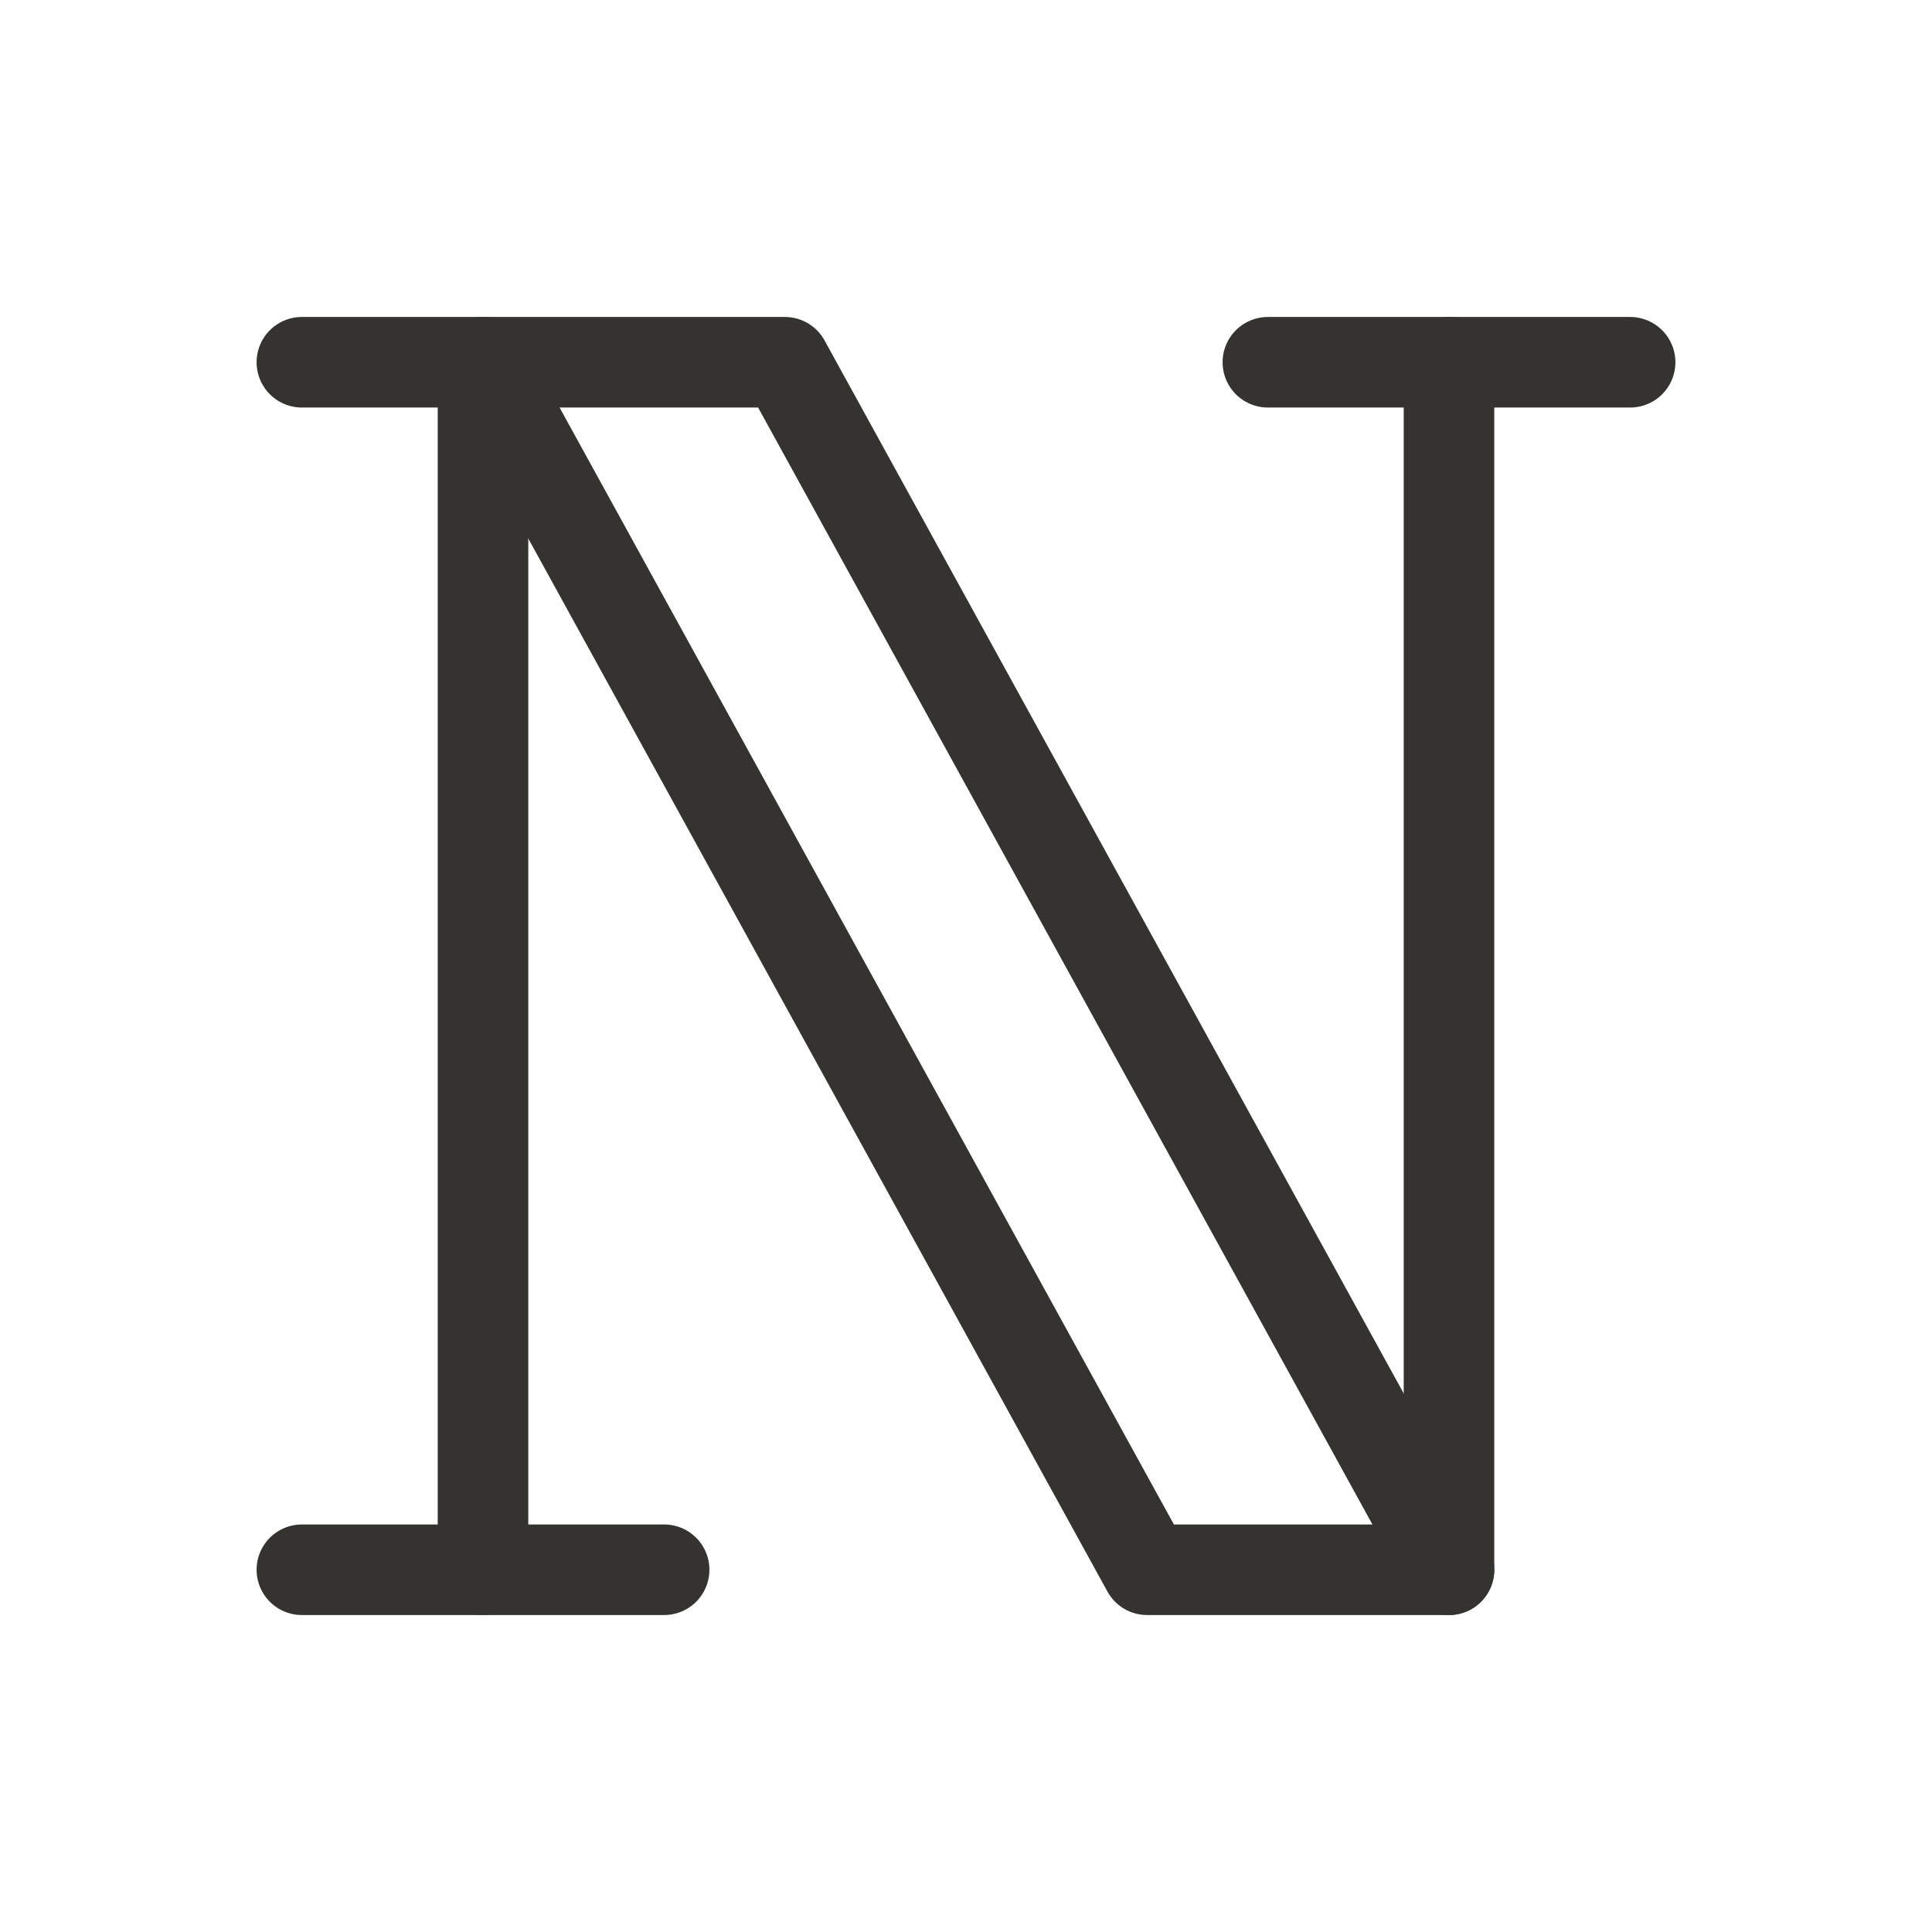
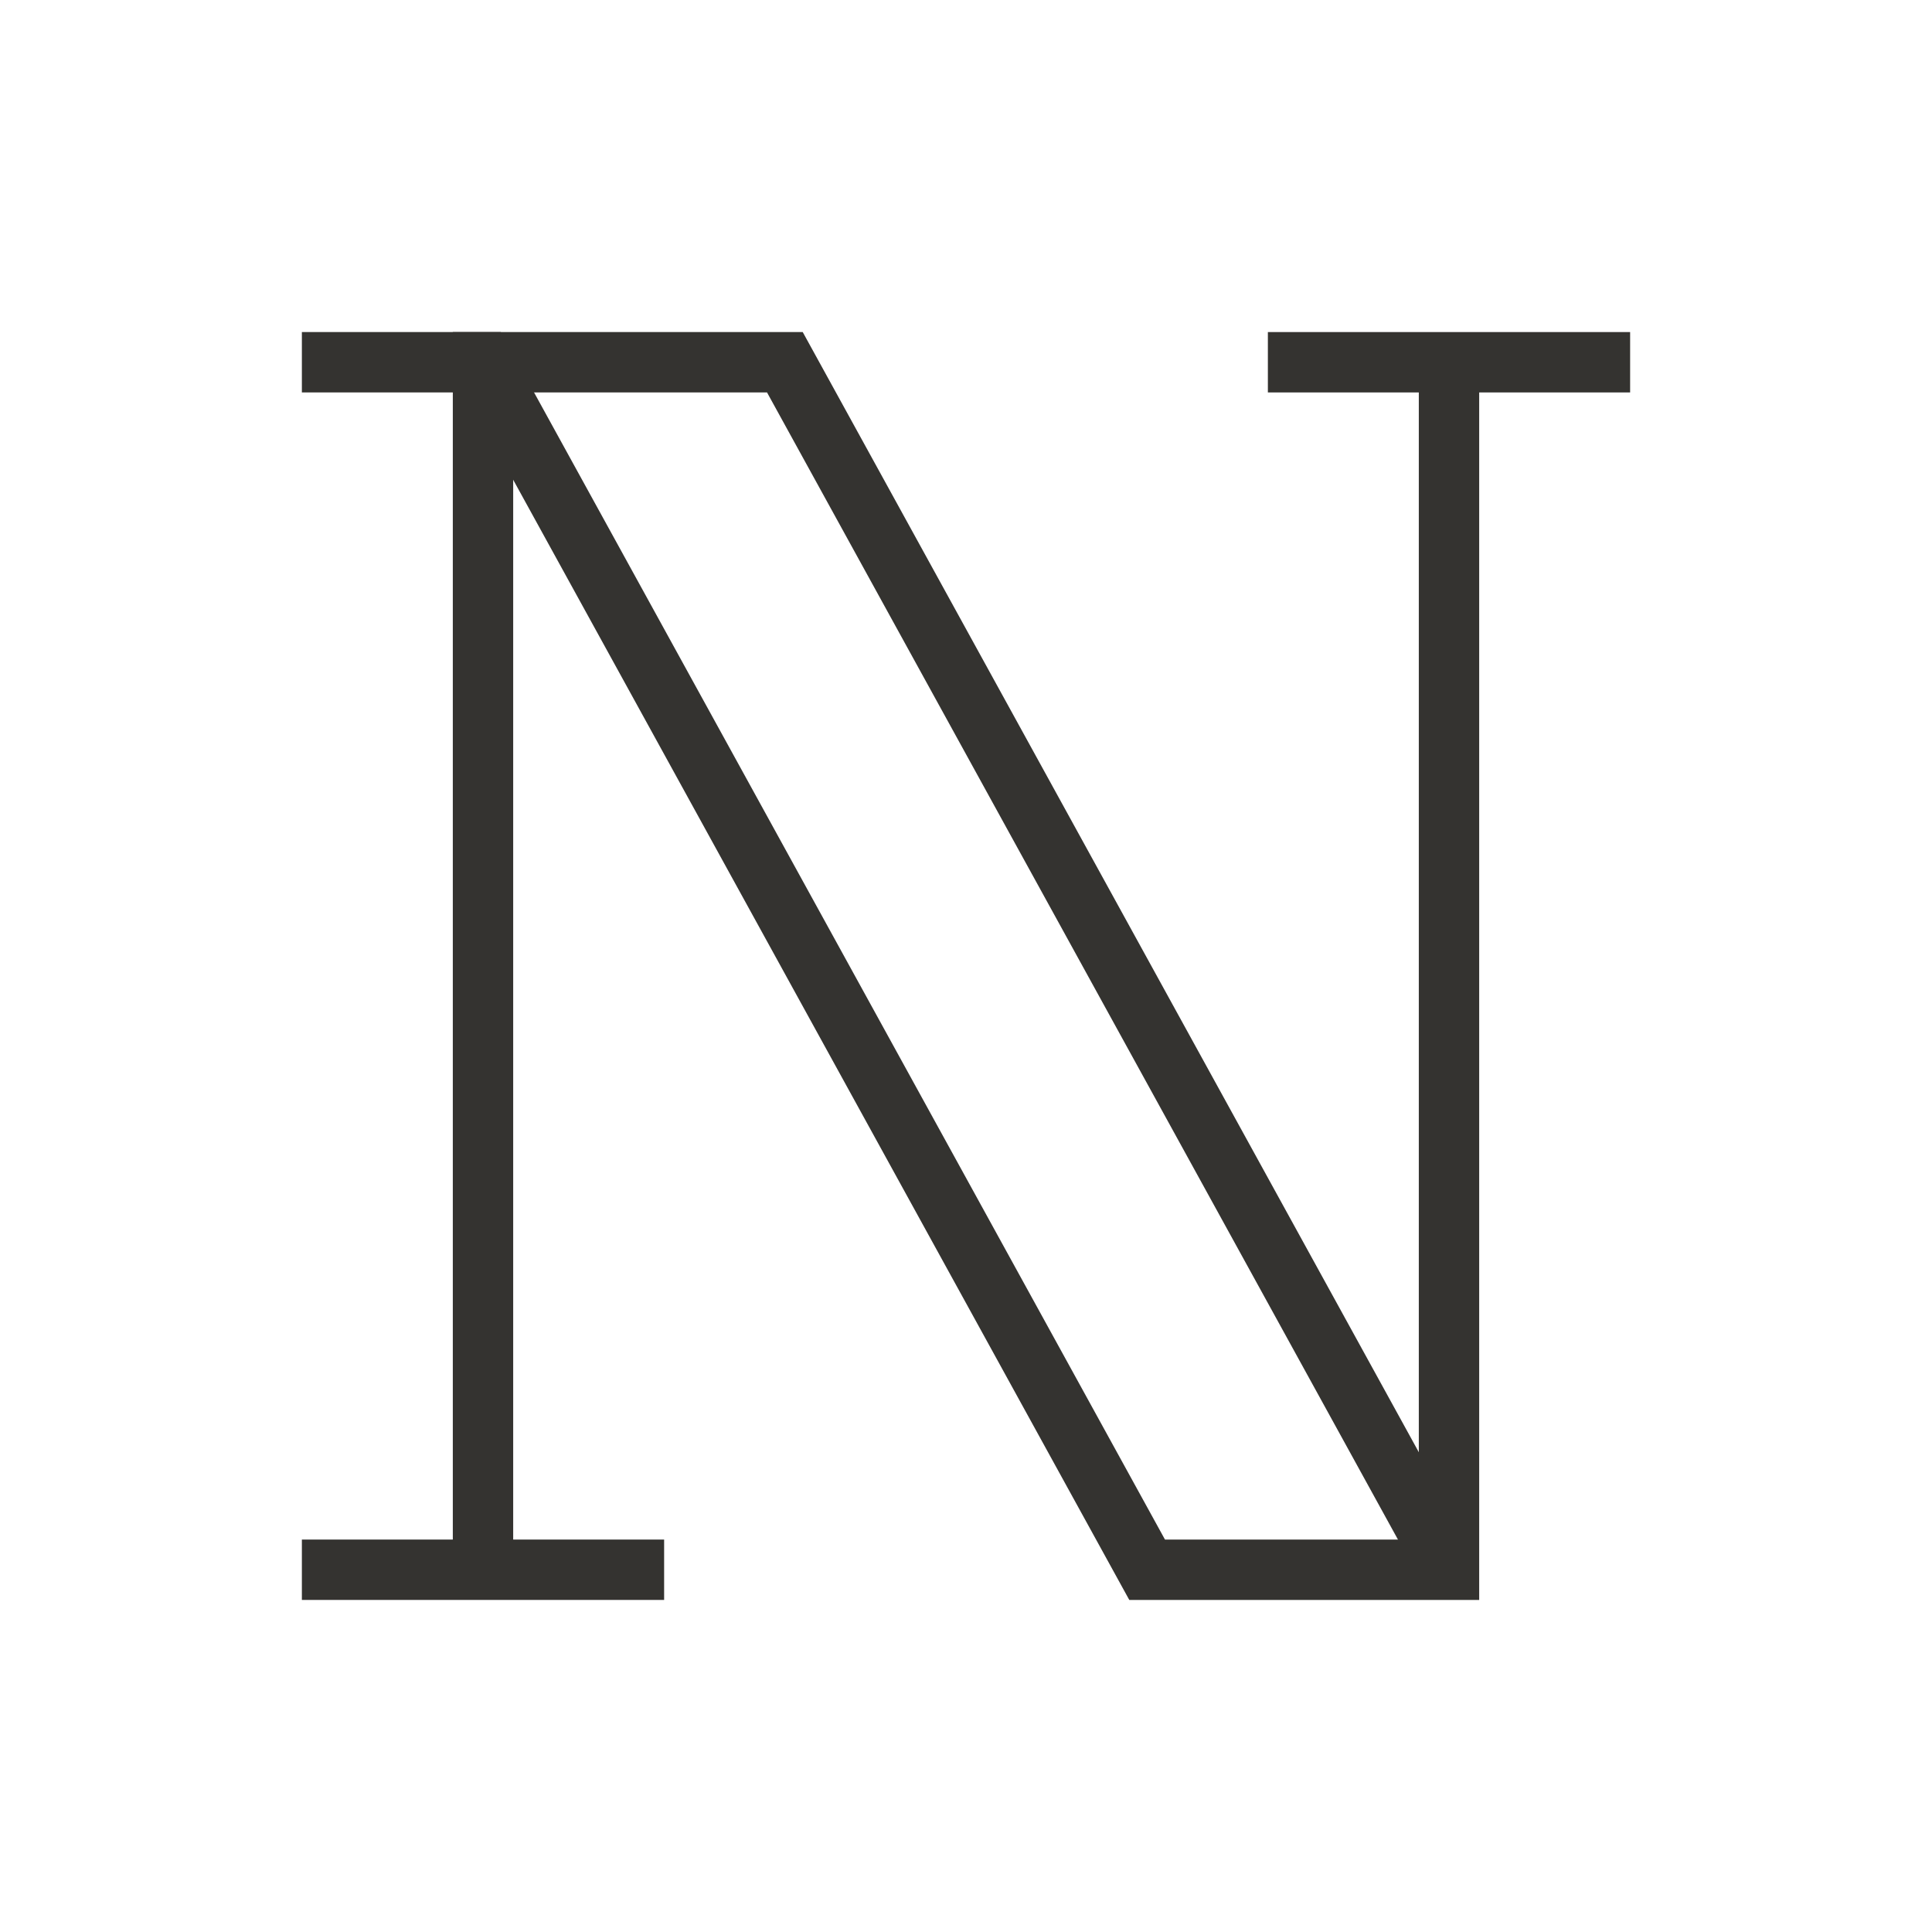
<svg xmlns="http://www.w3.org/2000/svg" width="32" height="32" viewBox="0 0 32 32" fill="none">
-   <path d="M5 6H8L19 26H24V6" stroke="#343330" stroke-width="1.5" stroke-linecap="round" stroke-linejoin="round" />
-   <path d="M5 26H11" stroke="#343330" stroke-width="1.5" stroke-linecap="round" stroke-linejoin="round" />
-   <path d="M21 6H27" stroke="#343330" stroke-width="1.5" stroke-linecap="round" stroke-linejoin="round" />
-   <path d="M24 26L13 6H8V26" stroke="#343330" stroke-width="1.5" stroke-linecap="round" stroke-linejoin="round" />
+   <path d="M5 6H8L19 26H24V6" stroke="#343330" strokeWidth="1.5" strokeLinecap="round" strokeLinejoin="round" />
+   <path d="M5 26H11" stroke="#343330" strokeWidth="1.5" strokeLinecap="round" strokeLinejoin="round" />
+   <path d="M21 6H27" stroke="#343330" strokeWidth="1.5" strokeLinecap="round" strokeLinejoin="round" />
+   <path d="M24 26L13 6H8V26" stroke="#343330" strokeWidth="1.5" strokeLinecap="round" strokeLinejoin="round" />
</svg>
